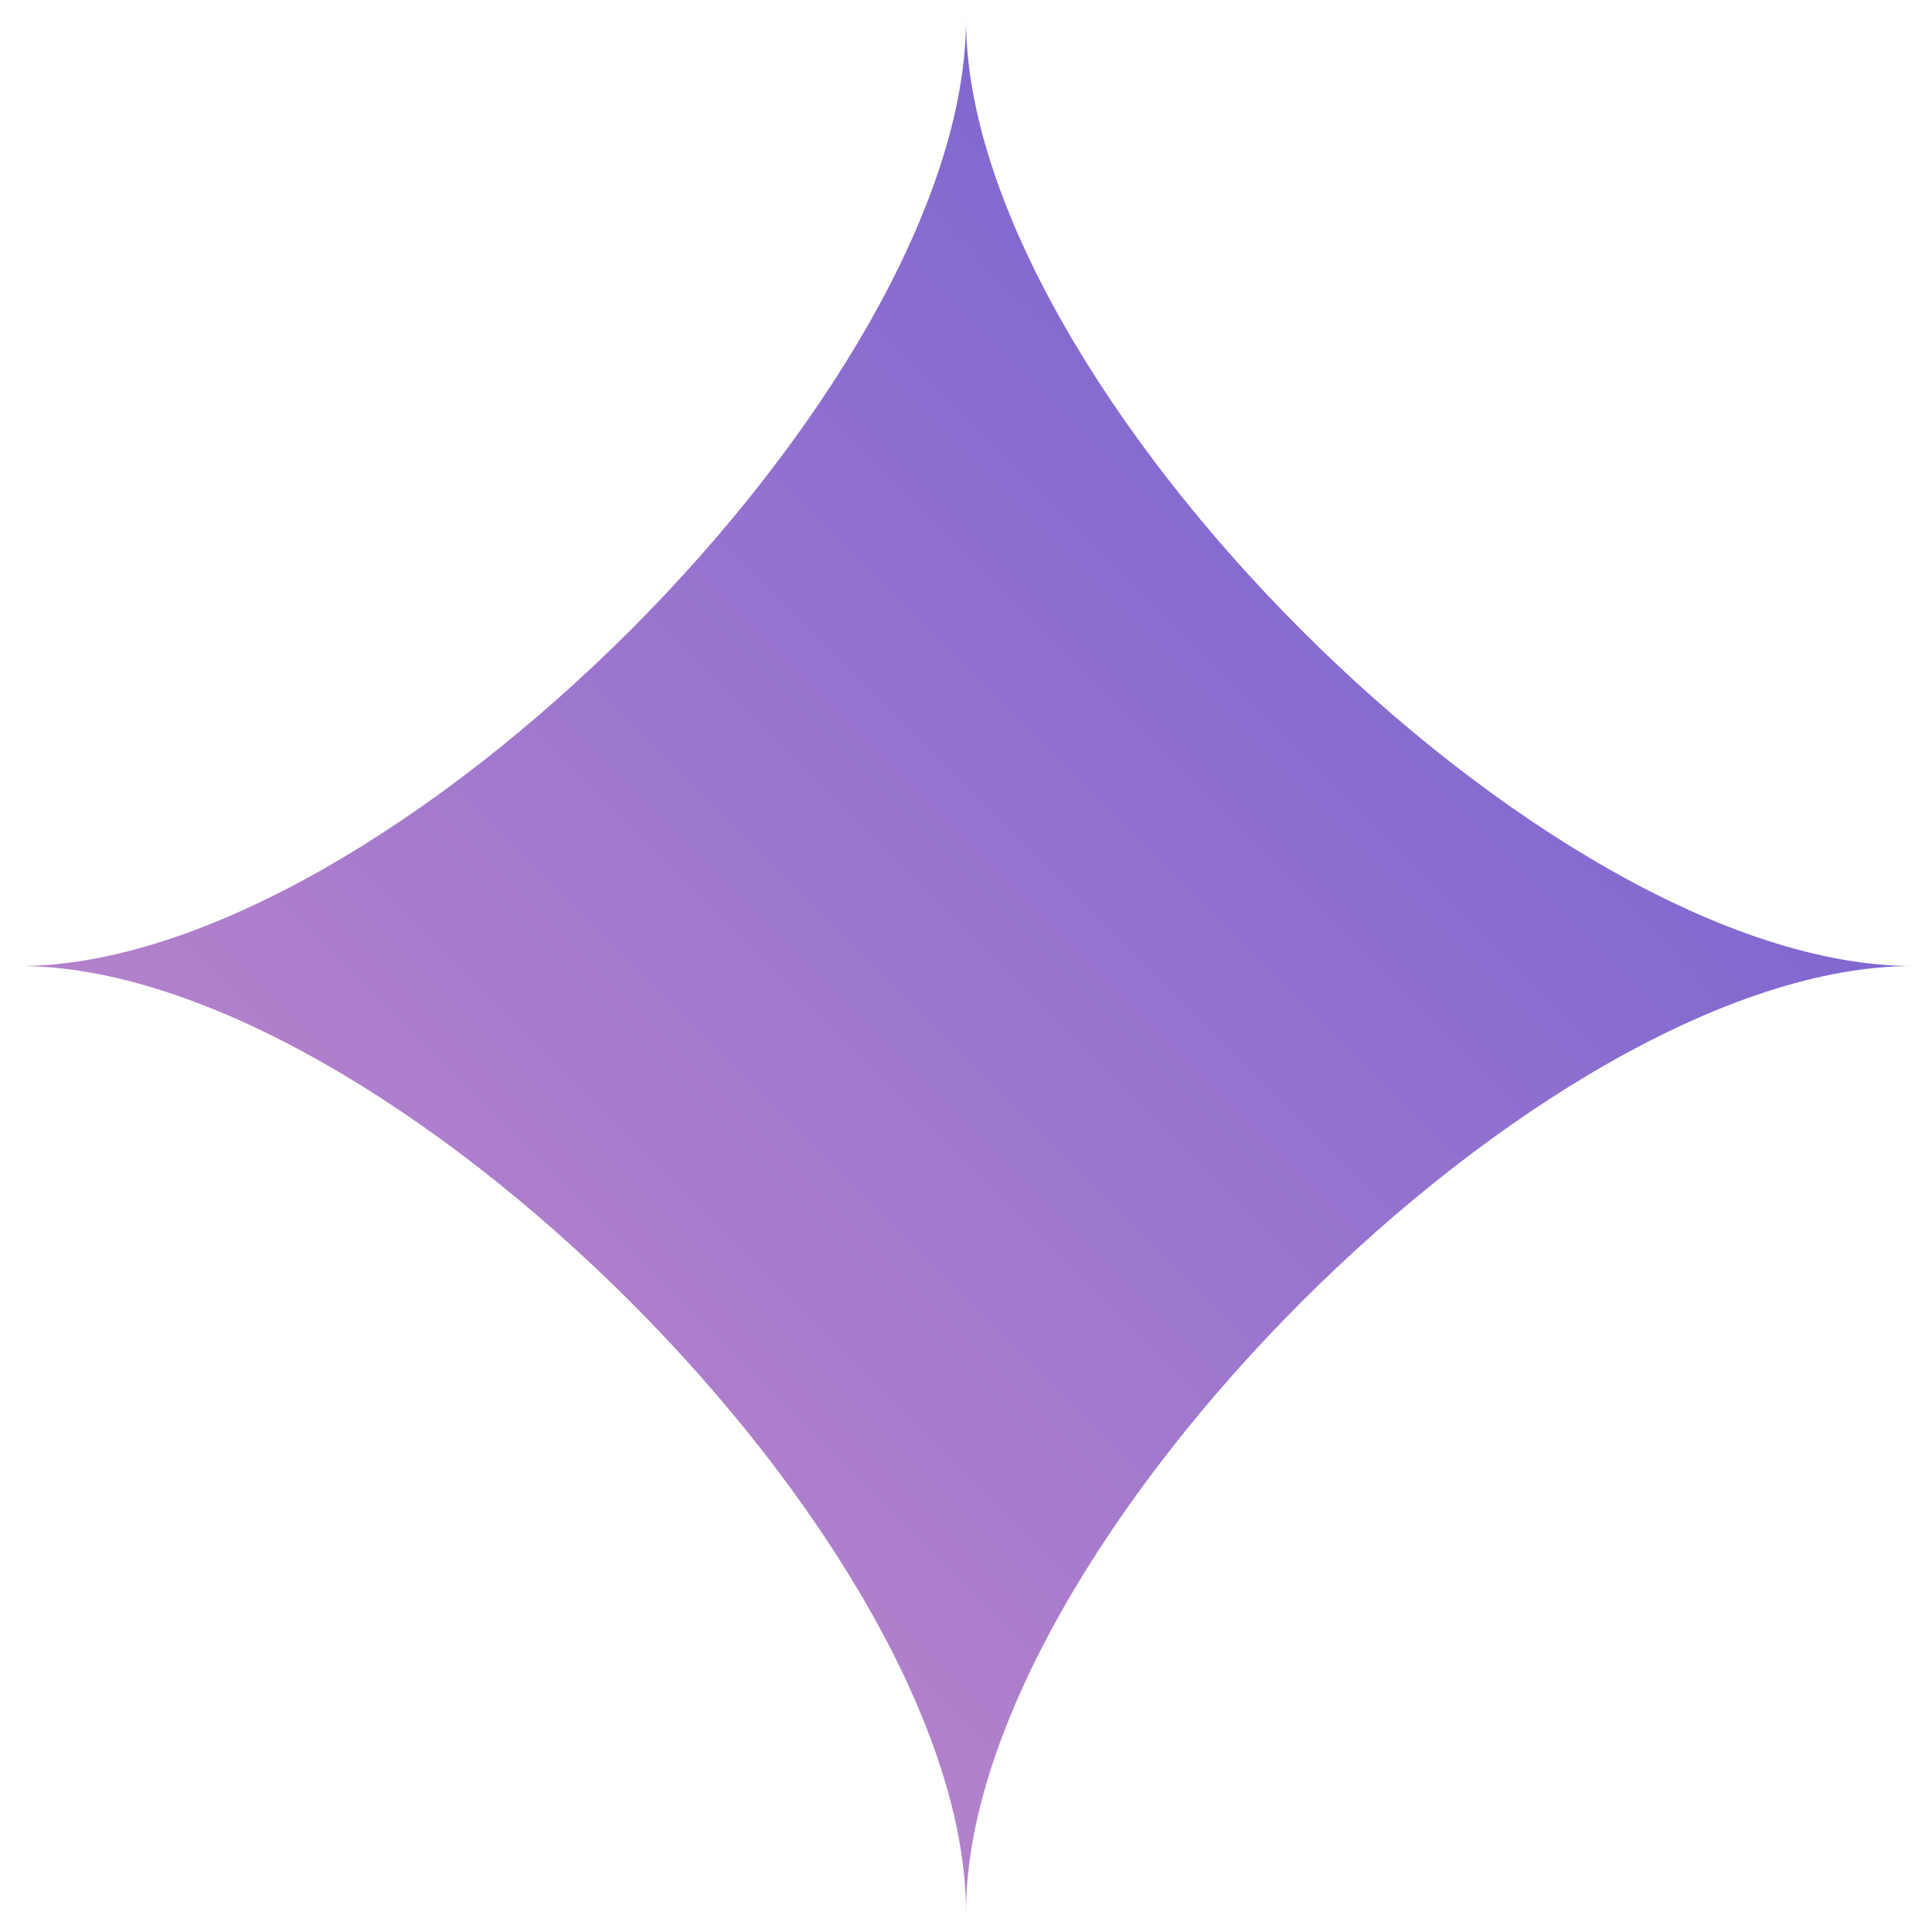
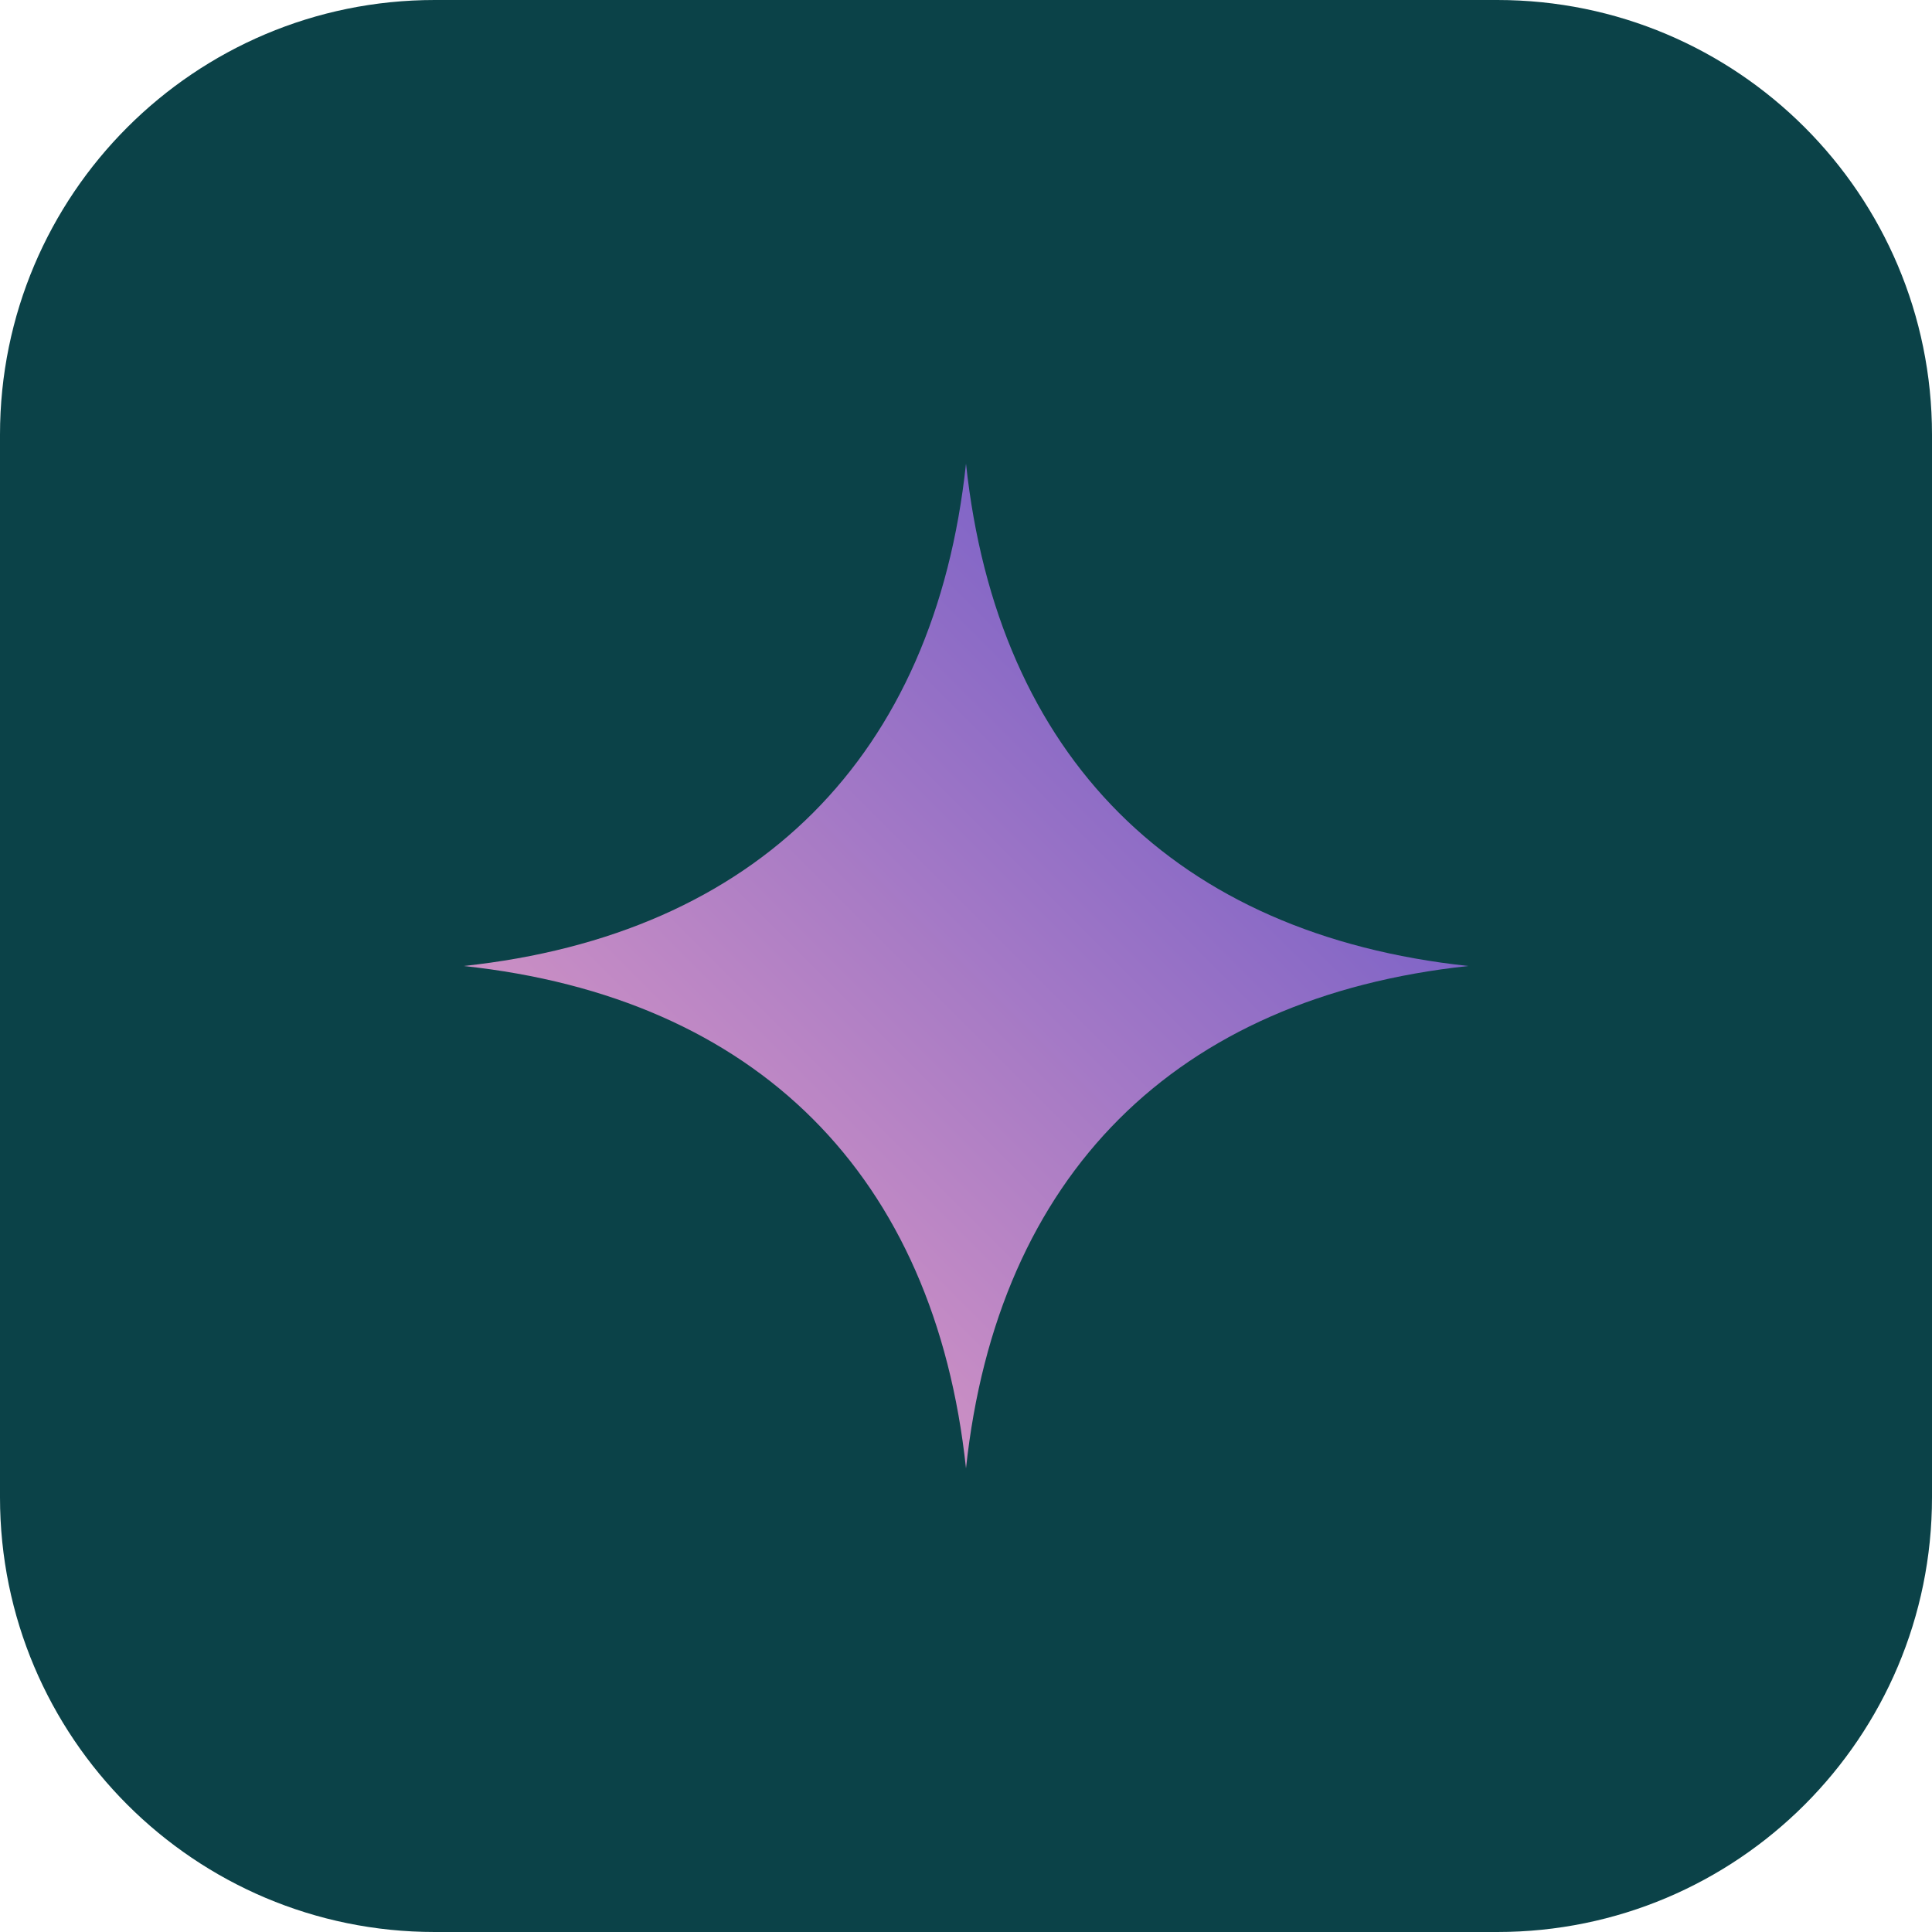
- <svg xmlns="http://www.w3.org/2000/svg" viewBox="0 0 100 100">
+ <svg xmlns="http://www.w3.org/2000/svg" viewBox="0 0 240 240">
  <defs>
    <linearGradient id="g" x1="0" y1="1" x2="1" y2="0">
-       <stop offset="0" stop-color="#CF8FC9" />
-       <stop offset="1" stop-color="#655BD3" />
+       <stop offset="0" stop-color="#F2A5C3" />
+       <stop offset="1" stop-color="#5A4FC8" />
    </linearGradient>
  </defs>
-   <path fill="url(#g)" d="M50 1C50 20 20 50 1 50 20 50 50 80 50 99 50 80 80 50 99 50 80 50 50 20 50 1Z" />
+   <rect width="240" height="240" rx="54" fill="#0B4248" />
+   <path transform="translate(55 55) scale(1.3)" fill="url(#g)" d="M50 2 C53 30 70 47 98 50 C70 53 53 70 50 98 C47 70 30 53 2 50 C30 47 47 30 50 2Z" />
</svg>
